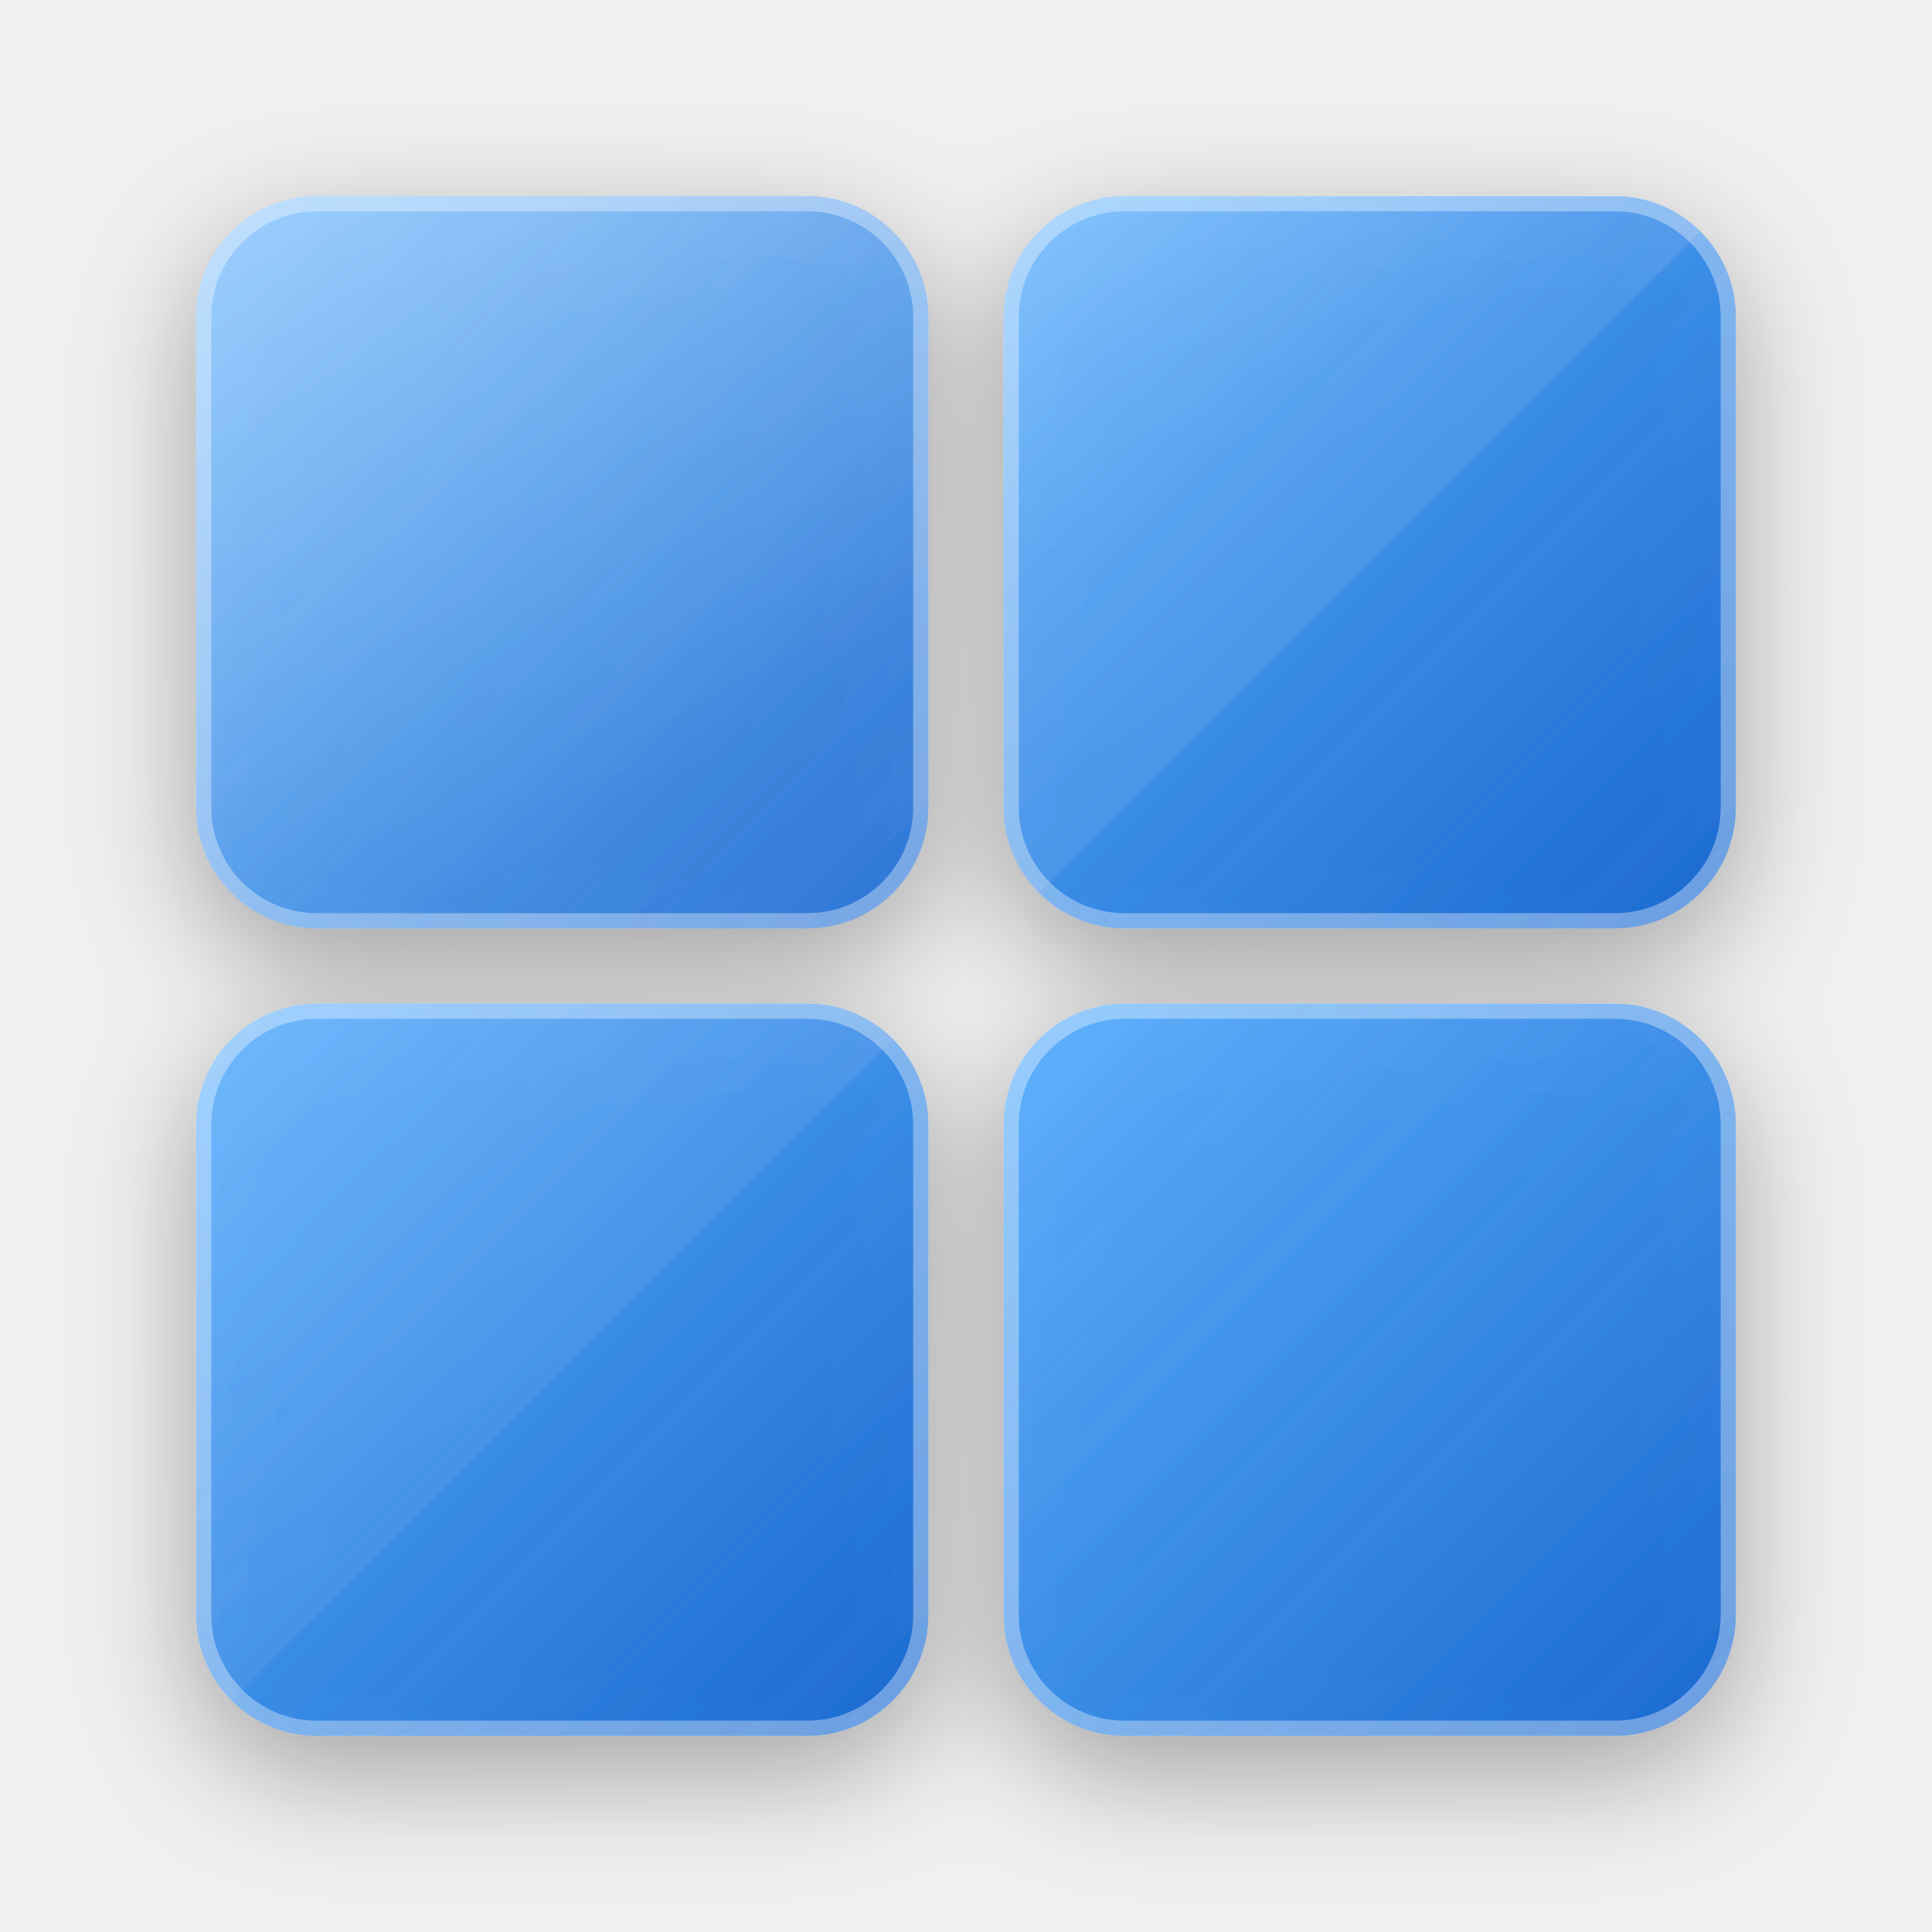
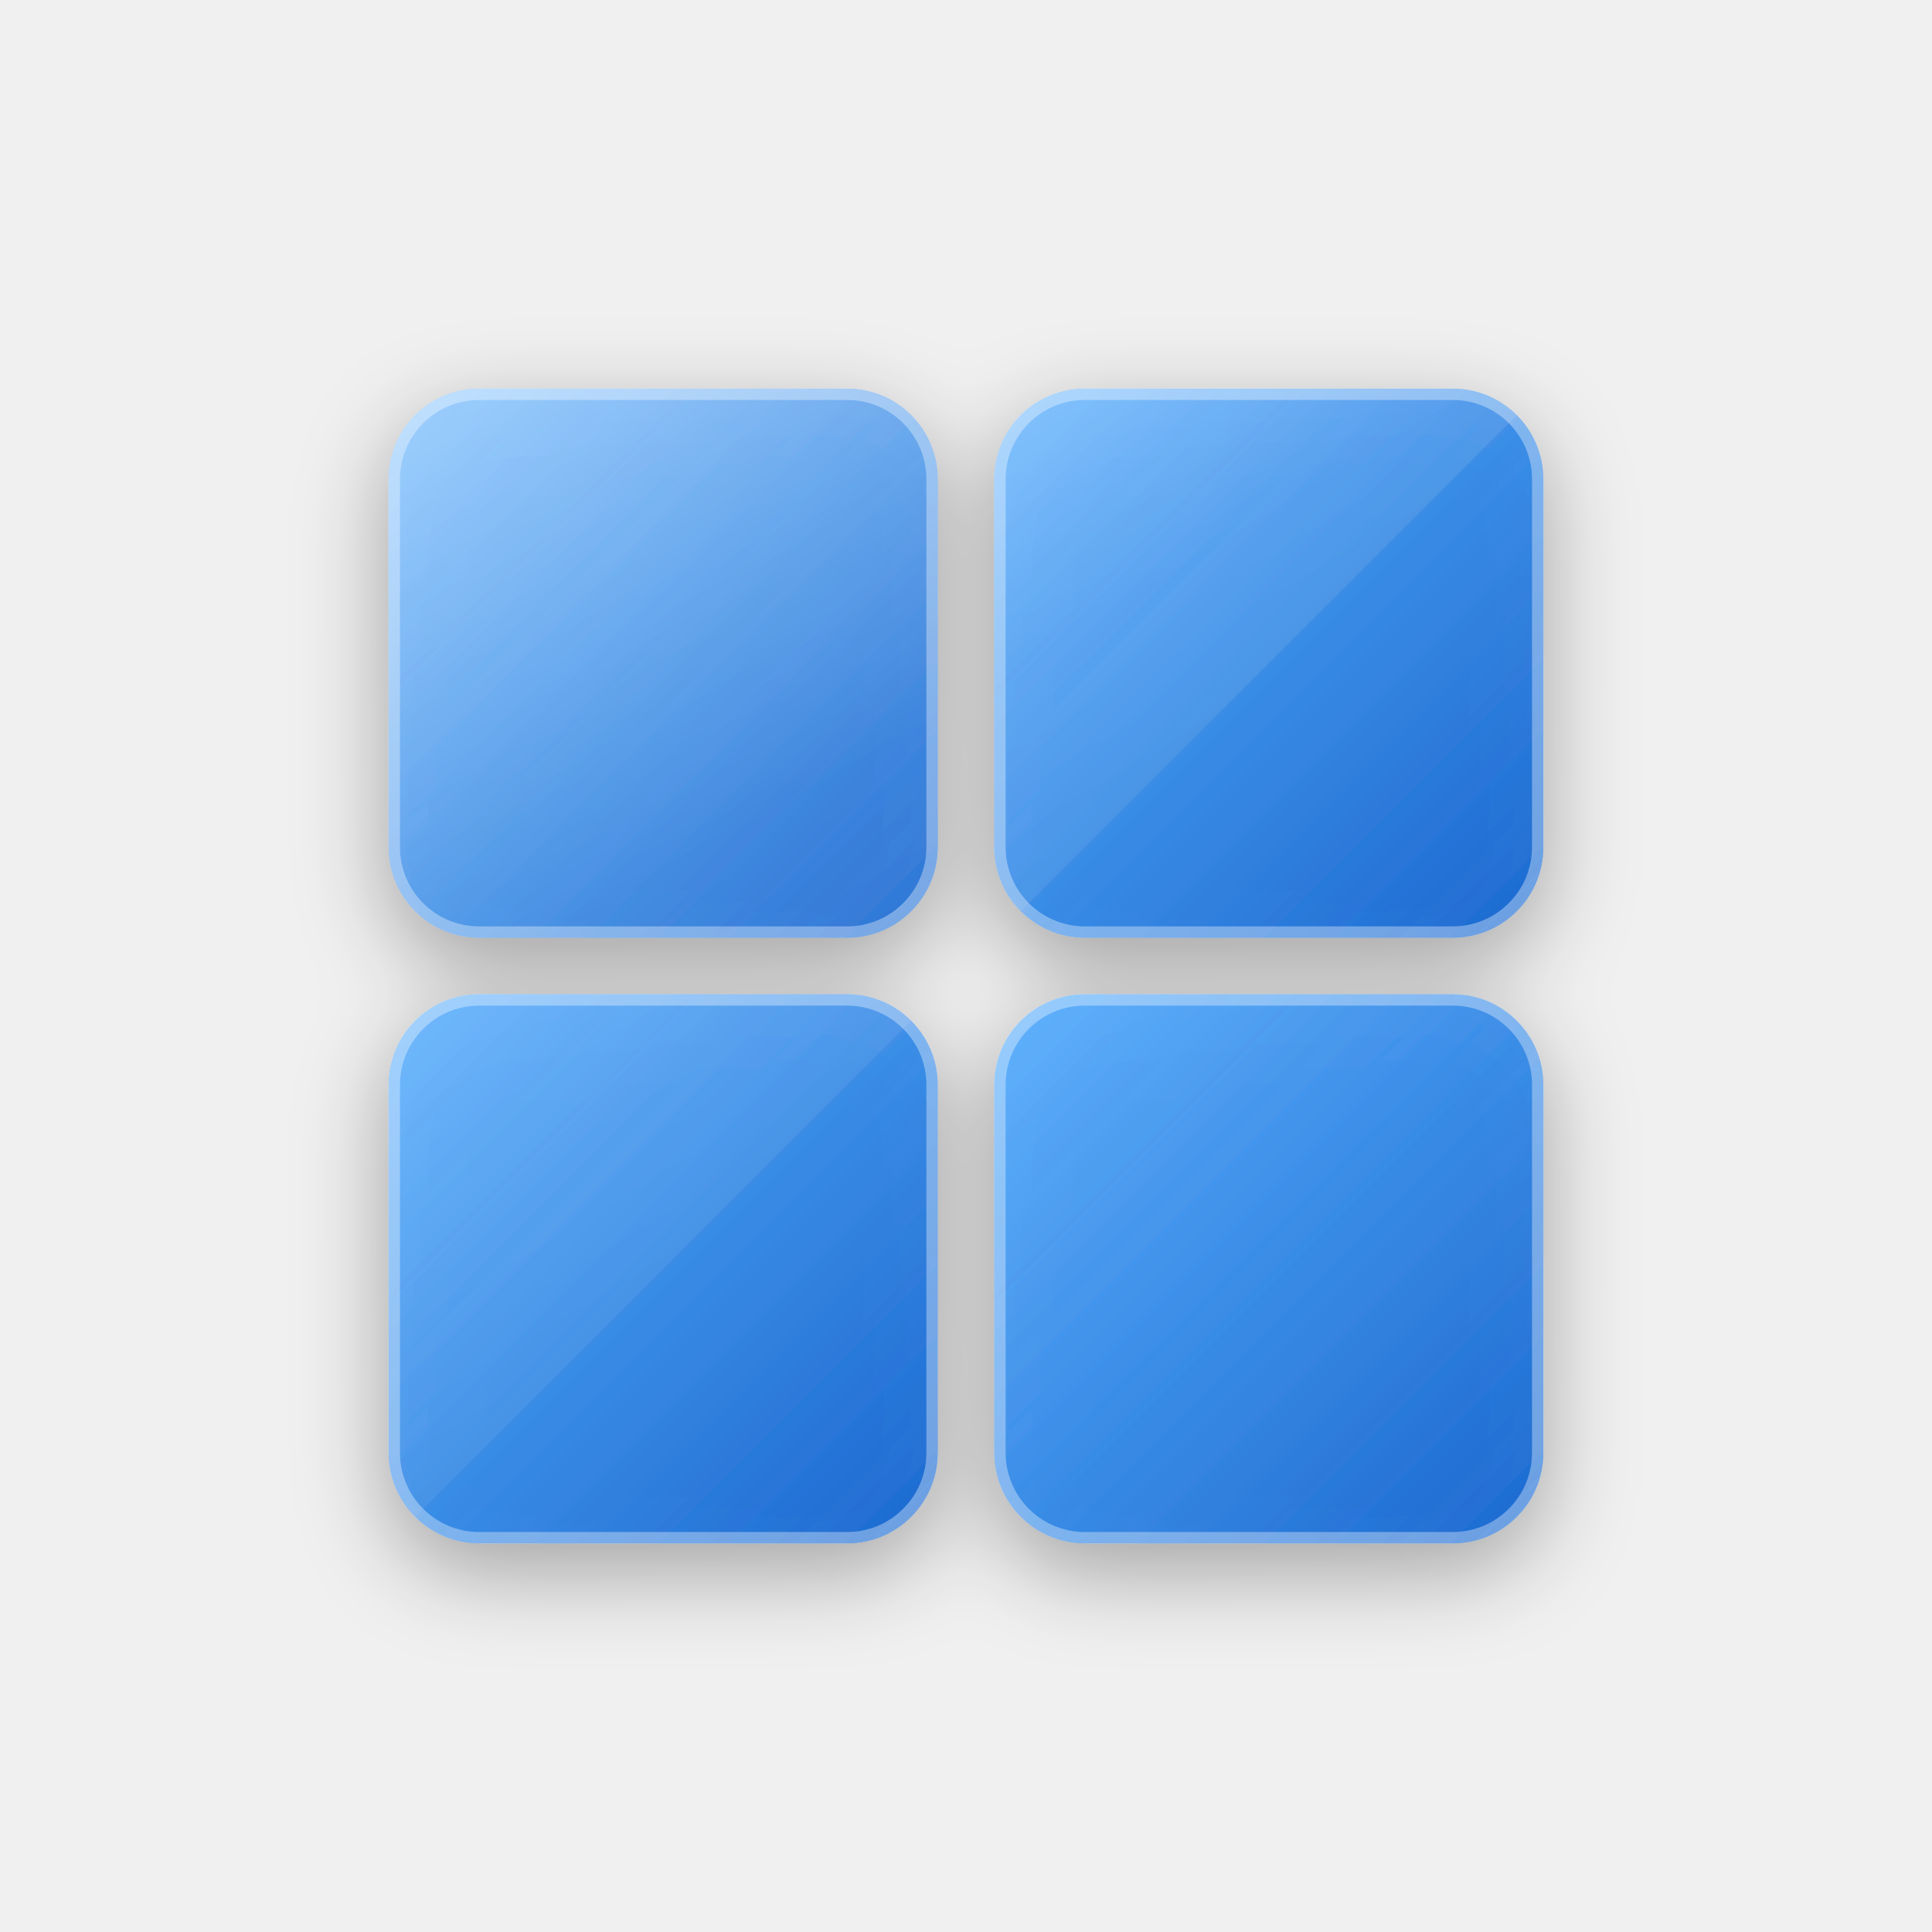
<svg xmlns="http://www.w3.org/2000/svg" viewBox="0 0 256 256">
  <defs>
    <linearGradient id="pane" x1="0" y1="0" x2="1" y2="1">
      <stop offset="0" stop-color="#5db2ff" stop-opacity="0.96" />
      <stop offset="1" stop-color="#0a5fd0" stop-opacity="0.90" />
    </linearGradient>
    <linearGradient id="sheen" x1="0" y1="0" x2="0.6" y2="1">
      <stop offset="0" stop-color="#ffffff" stop-opacity="0.50" />
      <stop offset="0.45" stop-color="#ffffff" stop-opacity="0.10" />
      <stop offset="1" stop-color="#ffffff" stop-opacity="0" />
    </linearGradient>
    <clipPath id="panes">
      <rect x="26" y="26" width="97" height="97" rx="16" />
      <rect x="133" y="26" width="97" height="97" rx="16" />
      <rect x="26" y="133" width="97" height="97" rx="16" />
      <rect x="133" y="133" width="97" height="97" rx="16" />
    </clipPath>
    <filter id="soft" x="-25%" y="-25%" width="150%" height="150%">
      <feDropShadow dx="0" dy="5" stdDeviation="8" flood-color="#000000" flood-opacity="0.35" />
    </filter>
  </defs>
-   <g filter="url(#soft)">
-     <rect x="26" y="26" width="97" height="97" rx="16" fill="url(#pane)" />
-     <rect x="133" y="26" width="97" height="97" rx="16" fill="url(#pane)" />
-     <rect x="26" y="133" width="97" height="97" rx="16" fill="url(#pane)" />
-     <rect x="133" y="133" width="97" height="97" rx="16" fill="url(#pane)" />
-   </g>
-   <path d="M0 0 H256 L0 256 Z" fill="url(#sheen)" clip-path="url(#panes)" />
-   <g fill="none" stroke="#ffffff" stroke-opacity="0.35" stroke-width="2" clip-path="url(#panes)">
-     <rect x="27" y="27" width="95" height="95" rx="15" />
-     <rect x="134" y="27" width="95" height="95" rx="15" />
-     <rect x="27" y="134" width="95" height="95" rx="15" />
-     <rect x="134" y="134" width="95" height="95" rx="15" />
+   <g transform="translate(32 32) scale(0.75)">
+     <g filter="url(#soft)">
+       <rect x="26" y="26" width="97" height="97" rx="16" fill="url(#pane)" />
+       <rect x="133" y="26" width="97" height="97" rx="16" fill="url(#pane)" />
+       <rect x="26" y="133" width="97" height="97" rx="16" fill="url(#pane)" />
+       <rect x="133" y="133" width="97" height="97" rx="16" fill="url(#pane)" />
+     </g>
+     <path d="M0 0 H256 L0 256 Z" fill="url(#sheen)" clip-path="url(#panes)" />
+     <g fill="none" stroke="#ffffff" stroke-opacity="0.35" stroke-width="2" clip-path="url(#panes)">
+       <rect x="27" y="27" width="95" height="95" rx="15" />
+       <rect x="134" y="27" width="95" height="95" rx="15" />
+       <rect x="27" y="134" width="95" height="95" rx="15" />
+       <rect x="134" y="134" width="95" height="95" rx="15" />
+     </g>
  </g>
</svg>
